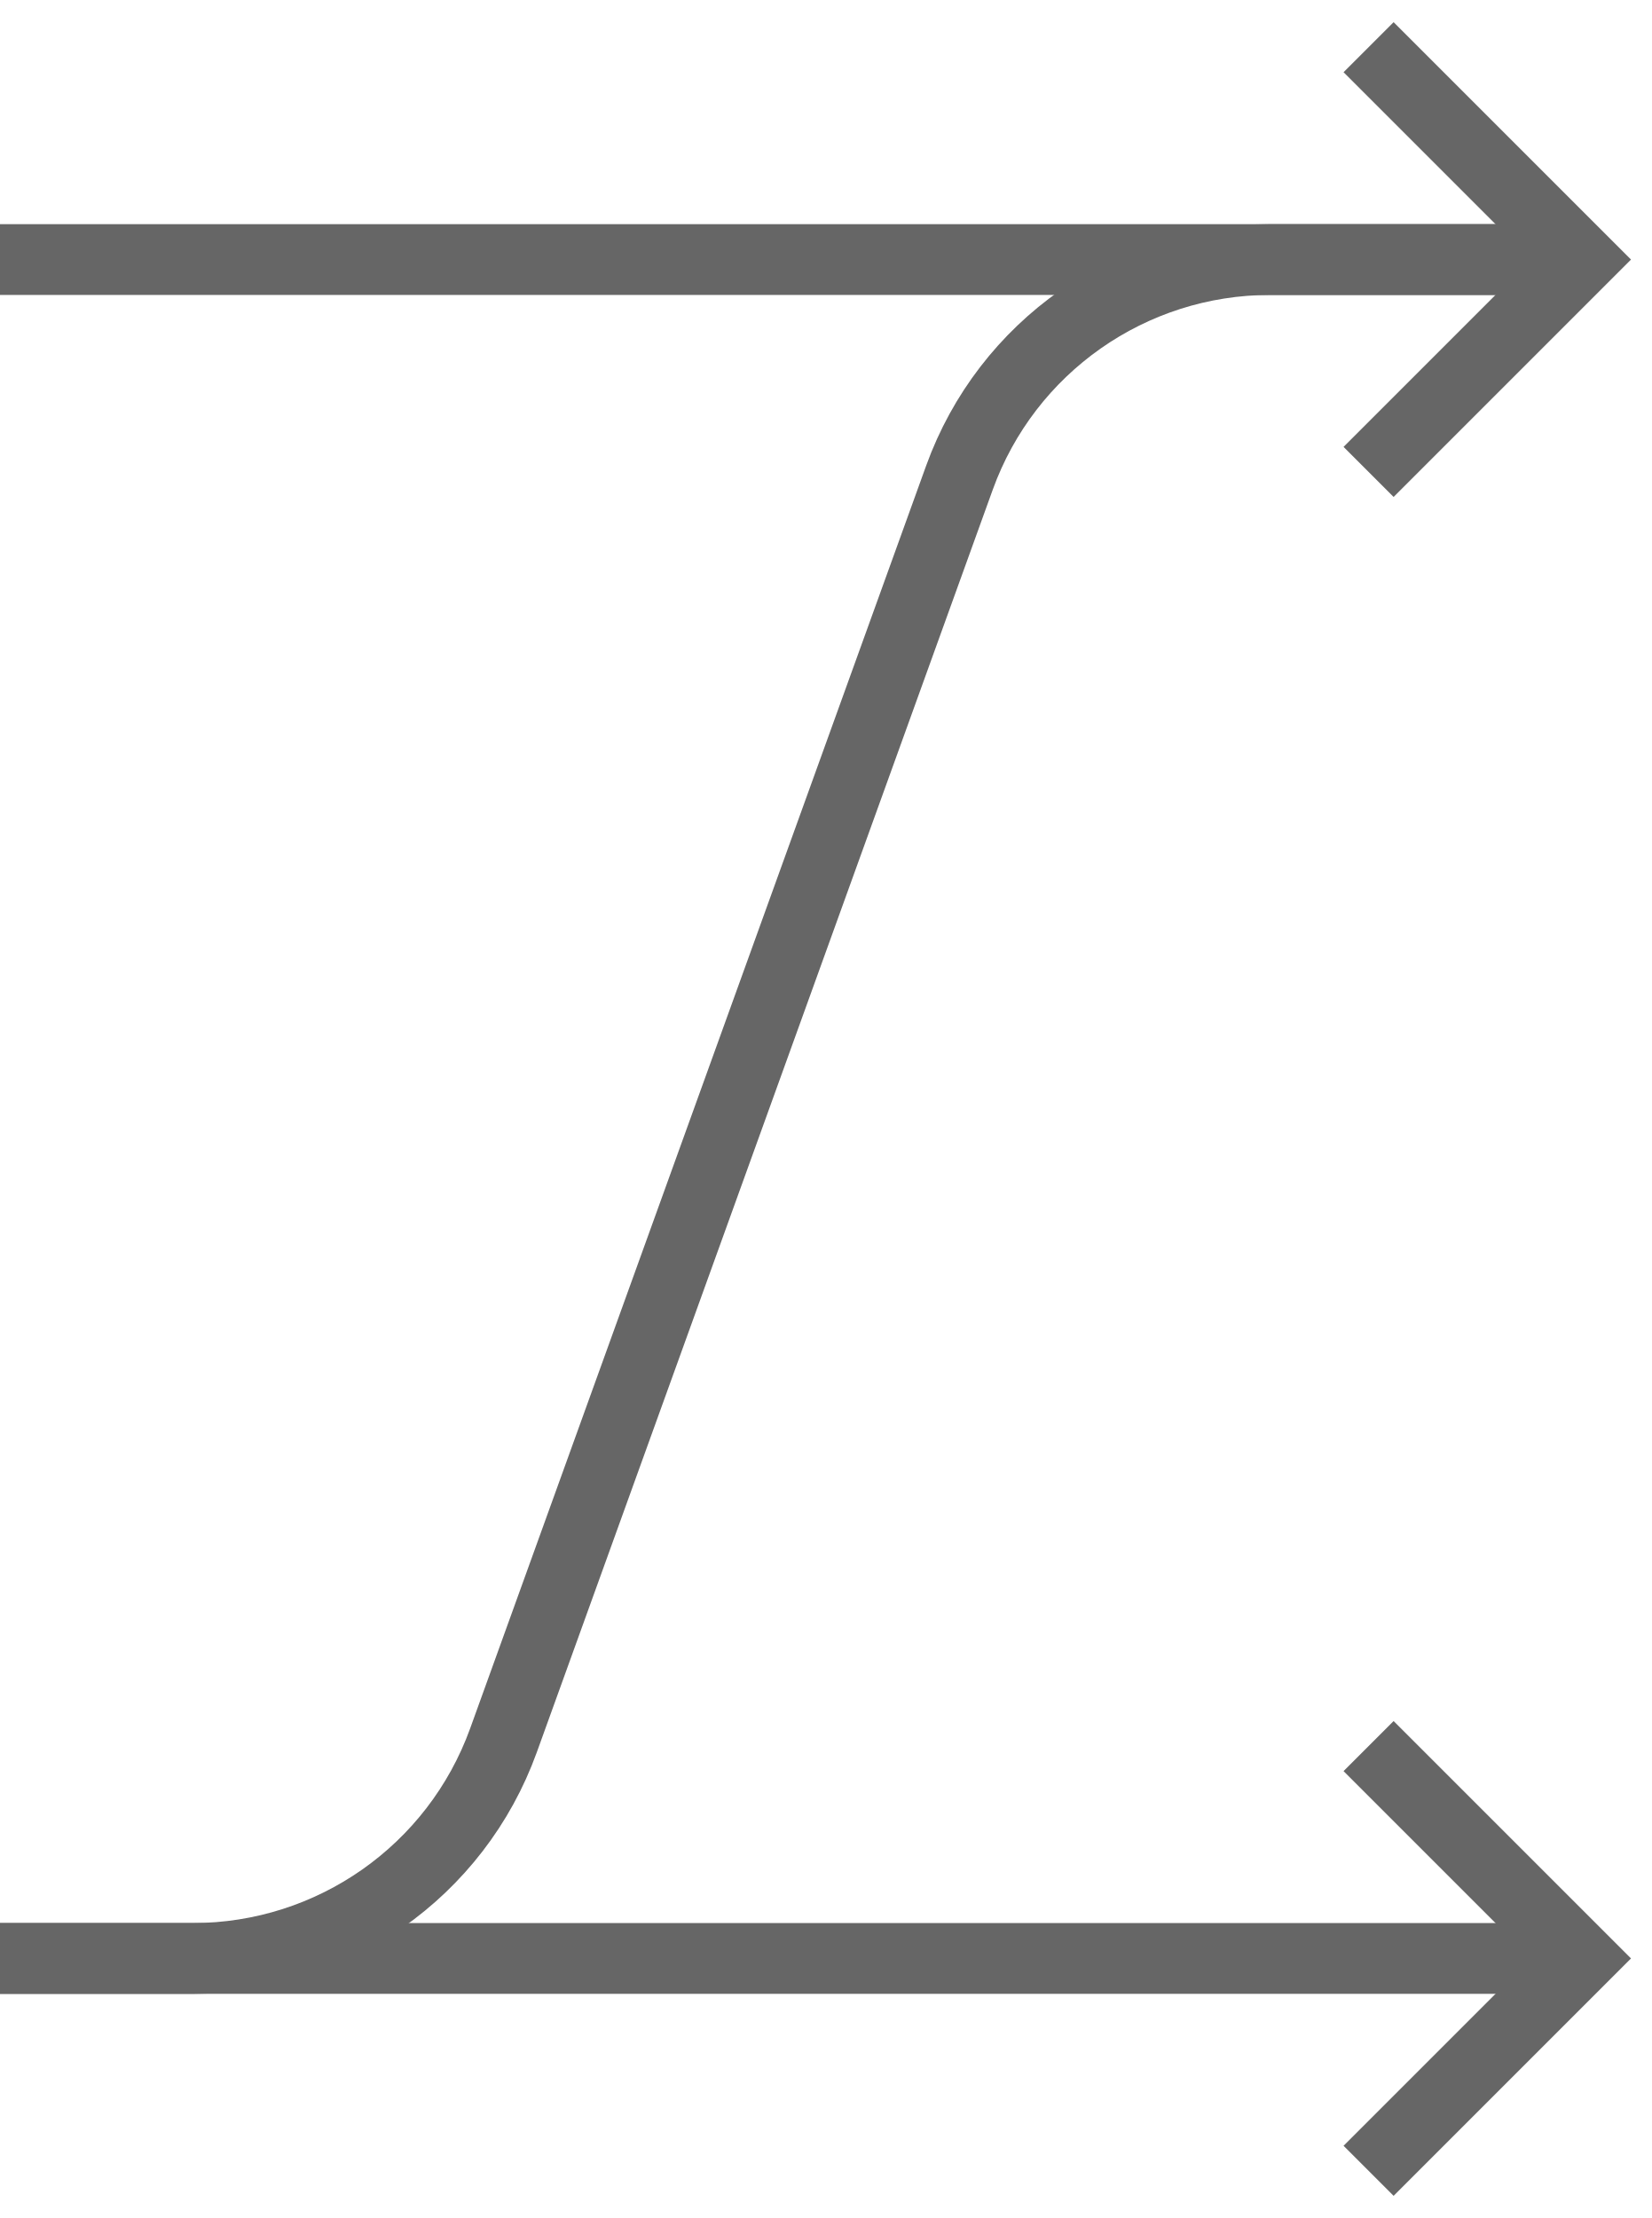
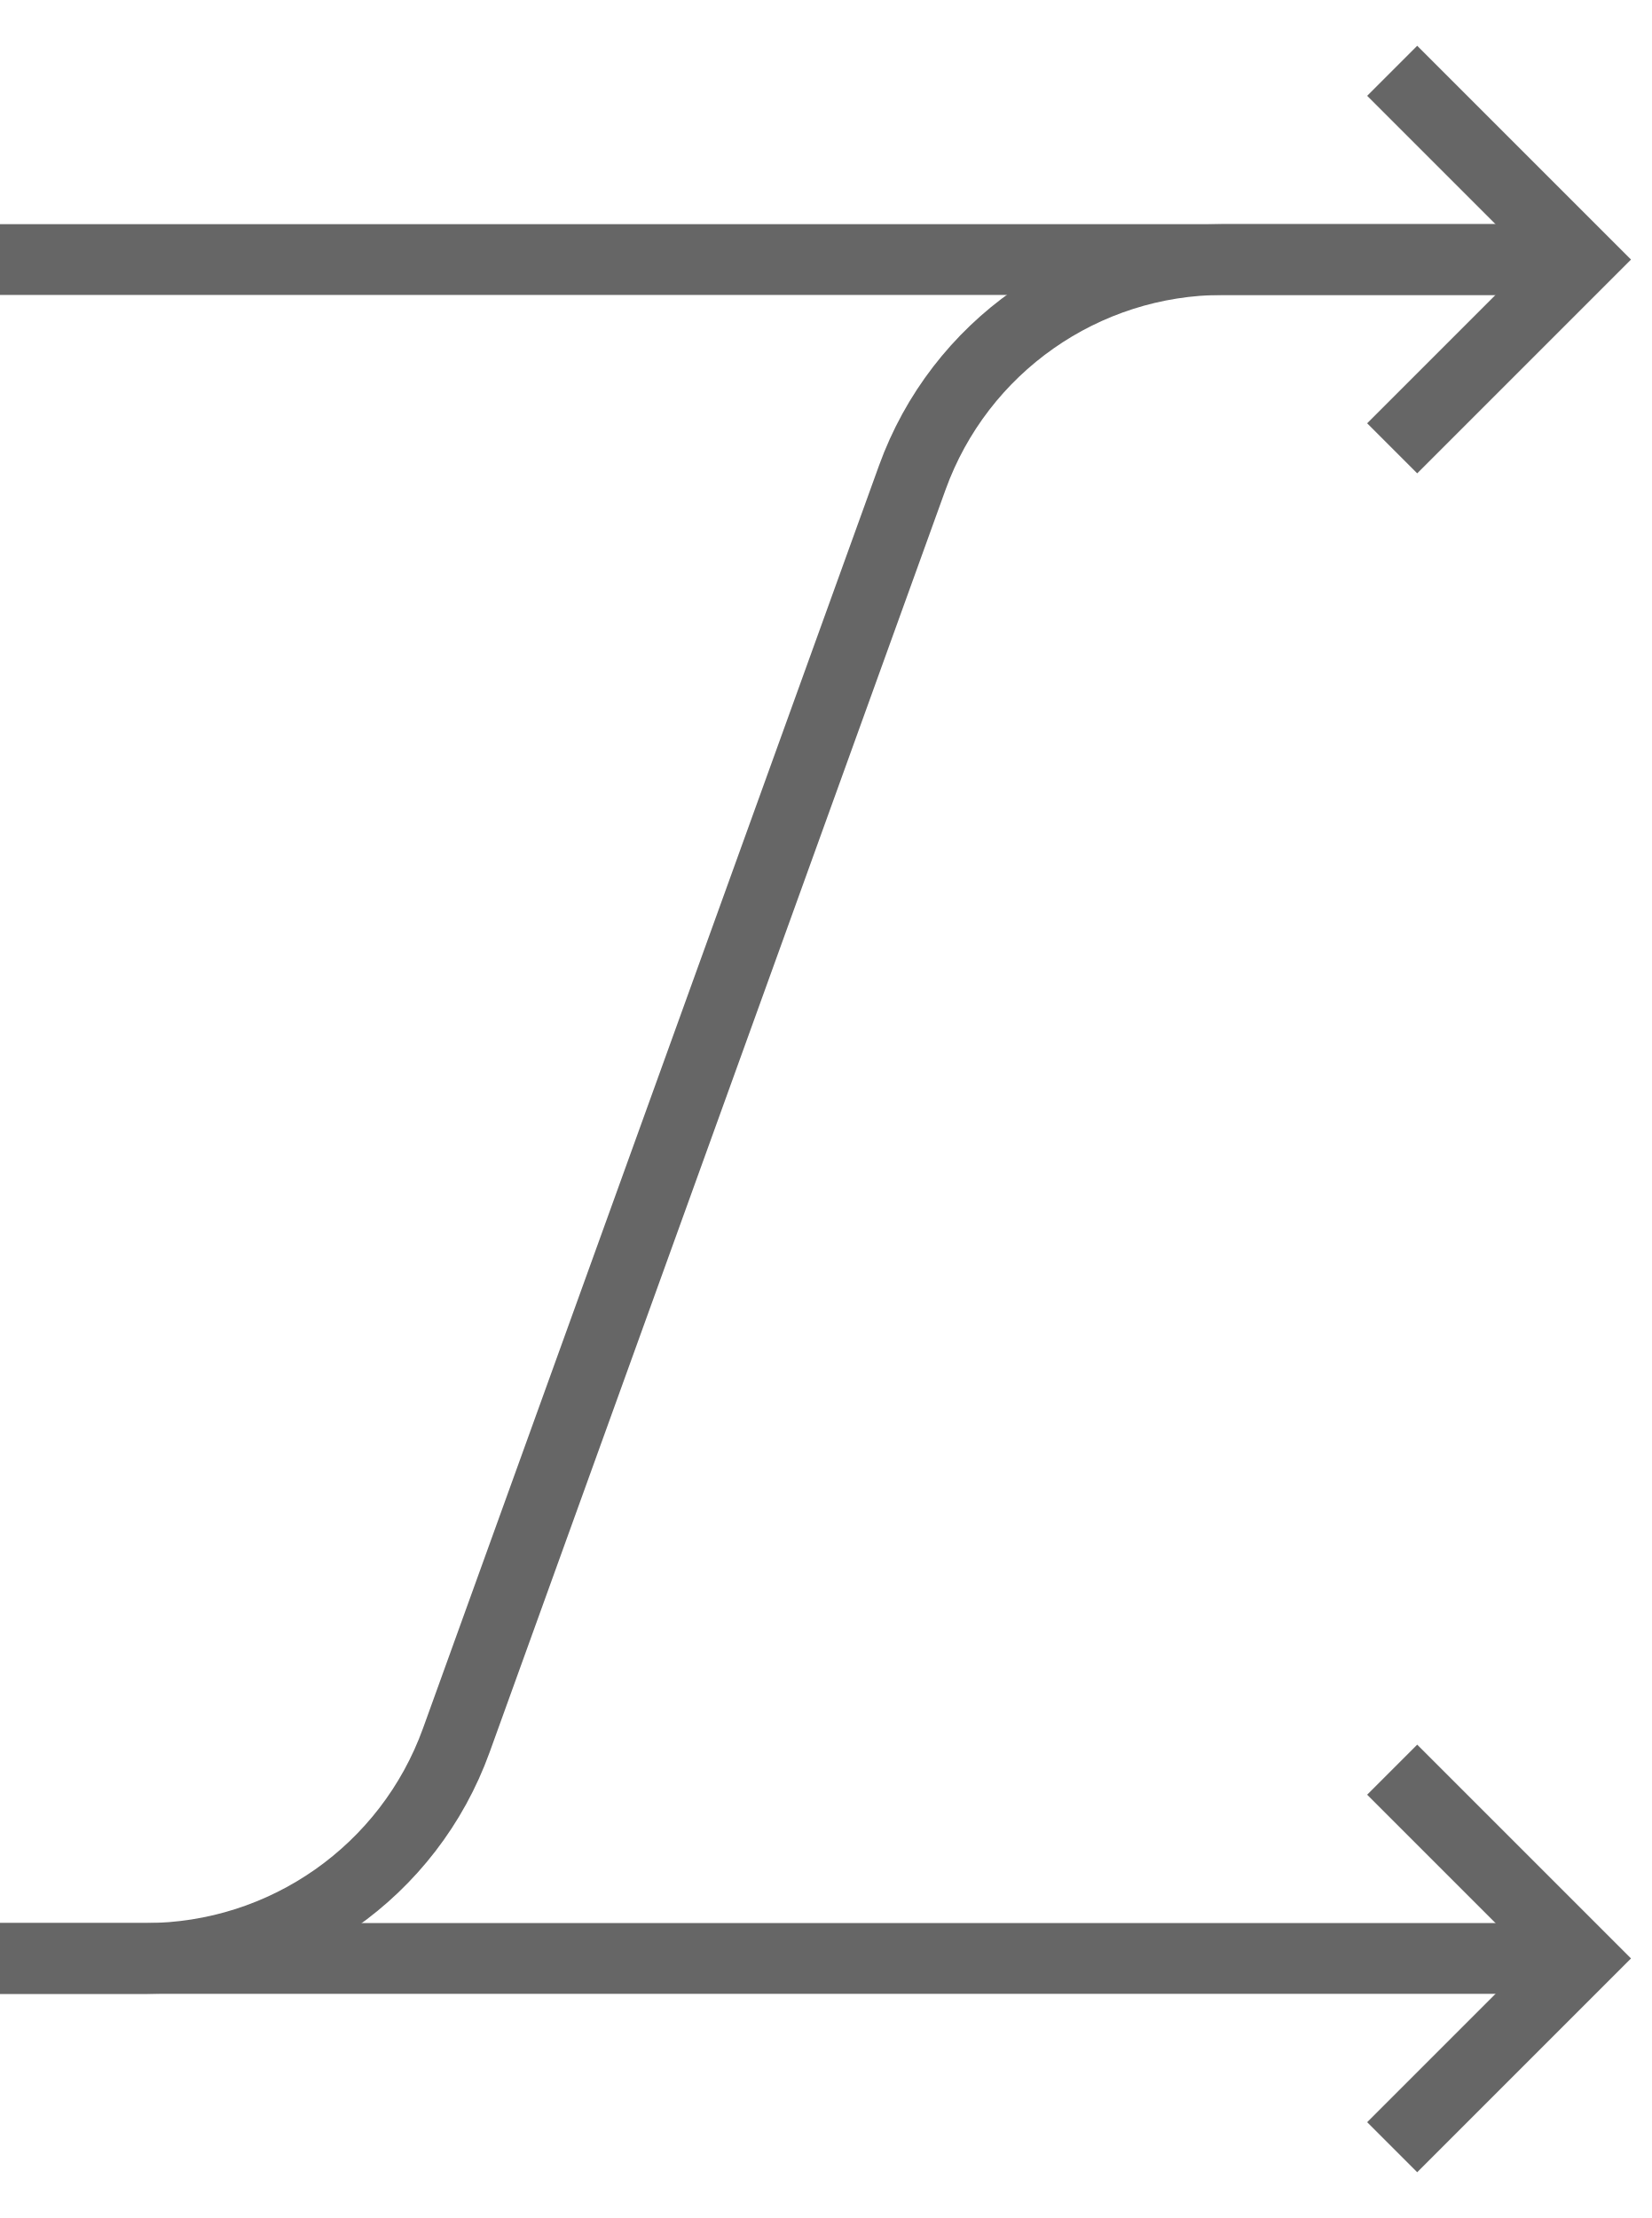
<svg xmlns="http://www.w3.org/2000/svg" width="70" height="94" viewBox="0 0 70 94">
-   <path d="M65,11H53.829a14,14,0,0,0-13.168,9.245L21.338,73.755A14,14,0,0,1,8.171,83H0" fill="none" stroke="#666" stroke-miterlimit="10" stroke-width="3" />
+   <path d="M65,11H51.829a14,14,0,0,0-13.168,9.245L19.338,73.755A14,14,0,0,1,6.171,83H0" fill="none" stroke="#666" stroke-miterlimit="10" stroke-width="3" />
  <line x1="65" y1="11" y2="11" fill="none" stroke="#666" stroke-miterlimit="10" stroke-width="3" />
  <line x1="65" y1="83" y2="83" fill="none" stroke="#666" stroke-miterlimit="10" stroke-width="3" />
-   <polyline points="58 20 67 11 58 2" fill="none" stroke="#666" stroke-miterlimit="10" stroke-width="3" />
-   <polyline points="58 74 67 83 58 92" fill="none" stroke="#666" stroke-miterlimit="10" stroke-width="3" />
+   <polyline points="59 75 67 83 59 91" fill="none" stroke="#666" stroke-miterlimit="10" stroke-width="3" />
+   <polyline points="59 3 67 11 59 19" fill="none" stroke="#666" stroke-miterlimit="10" stroke-width="3" />
</svg>
